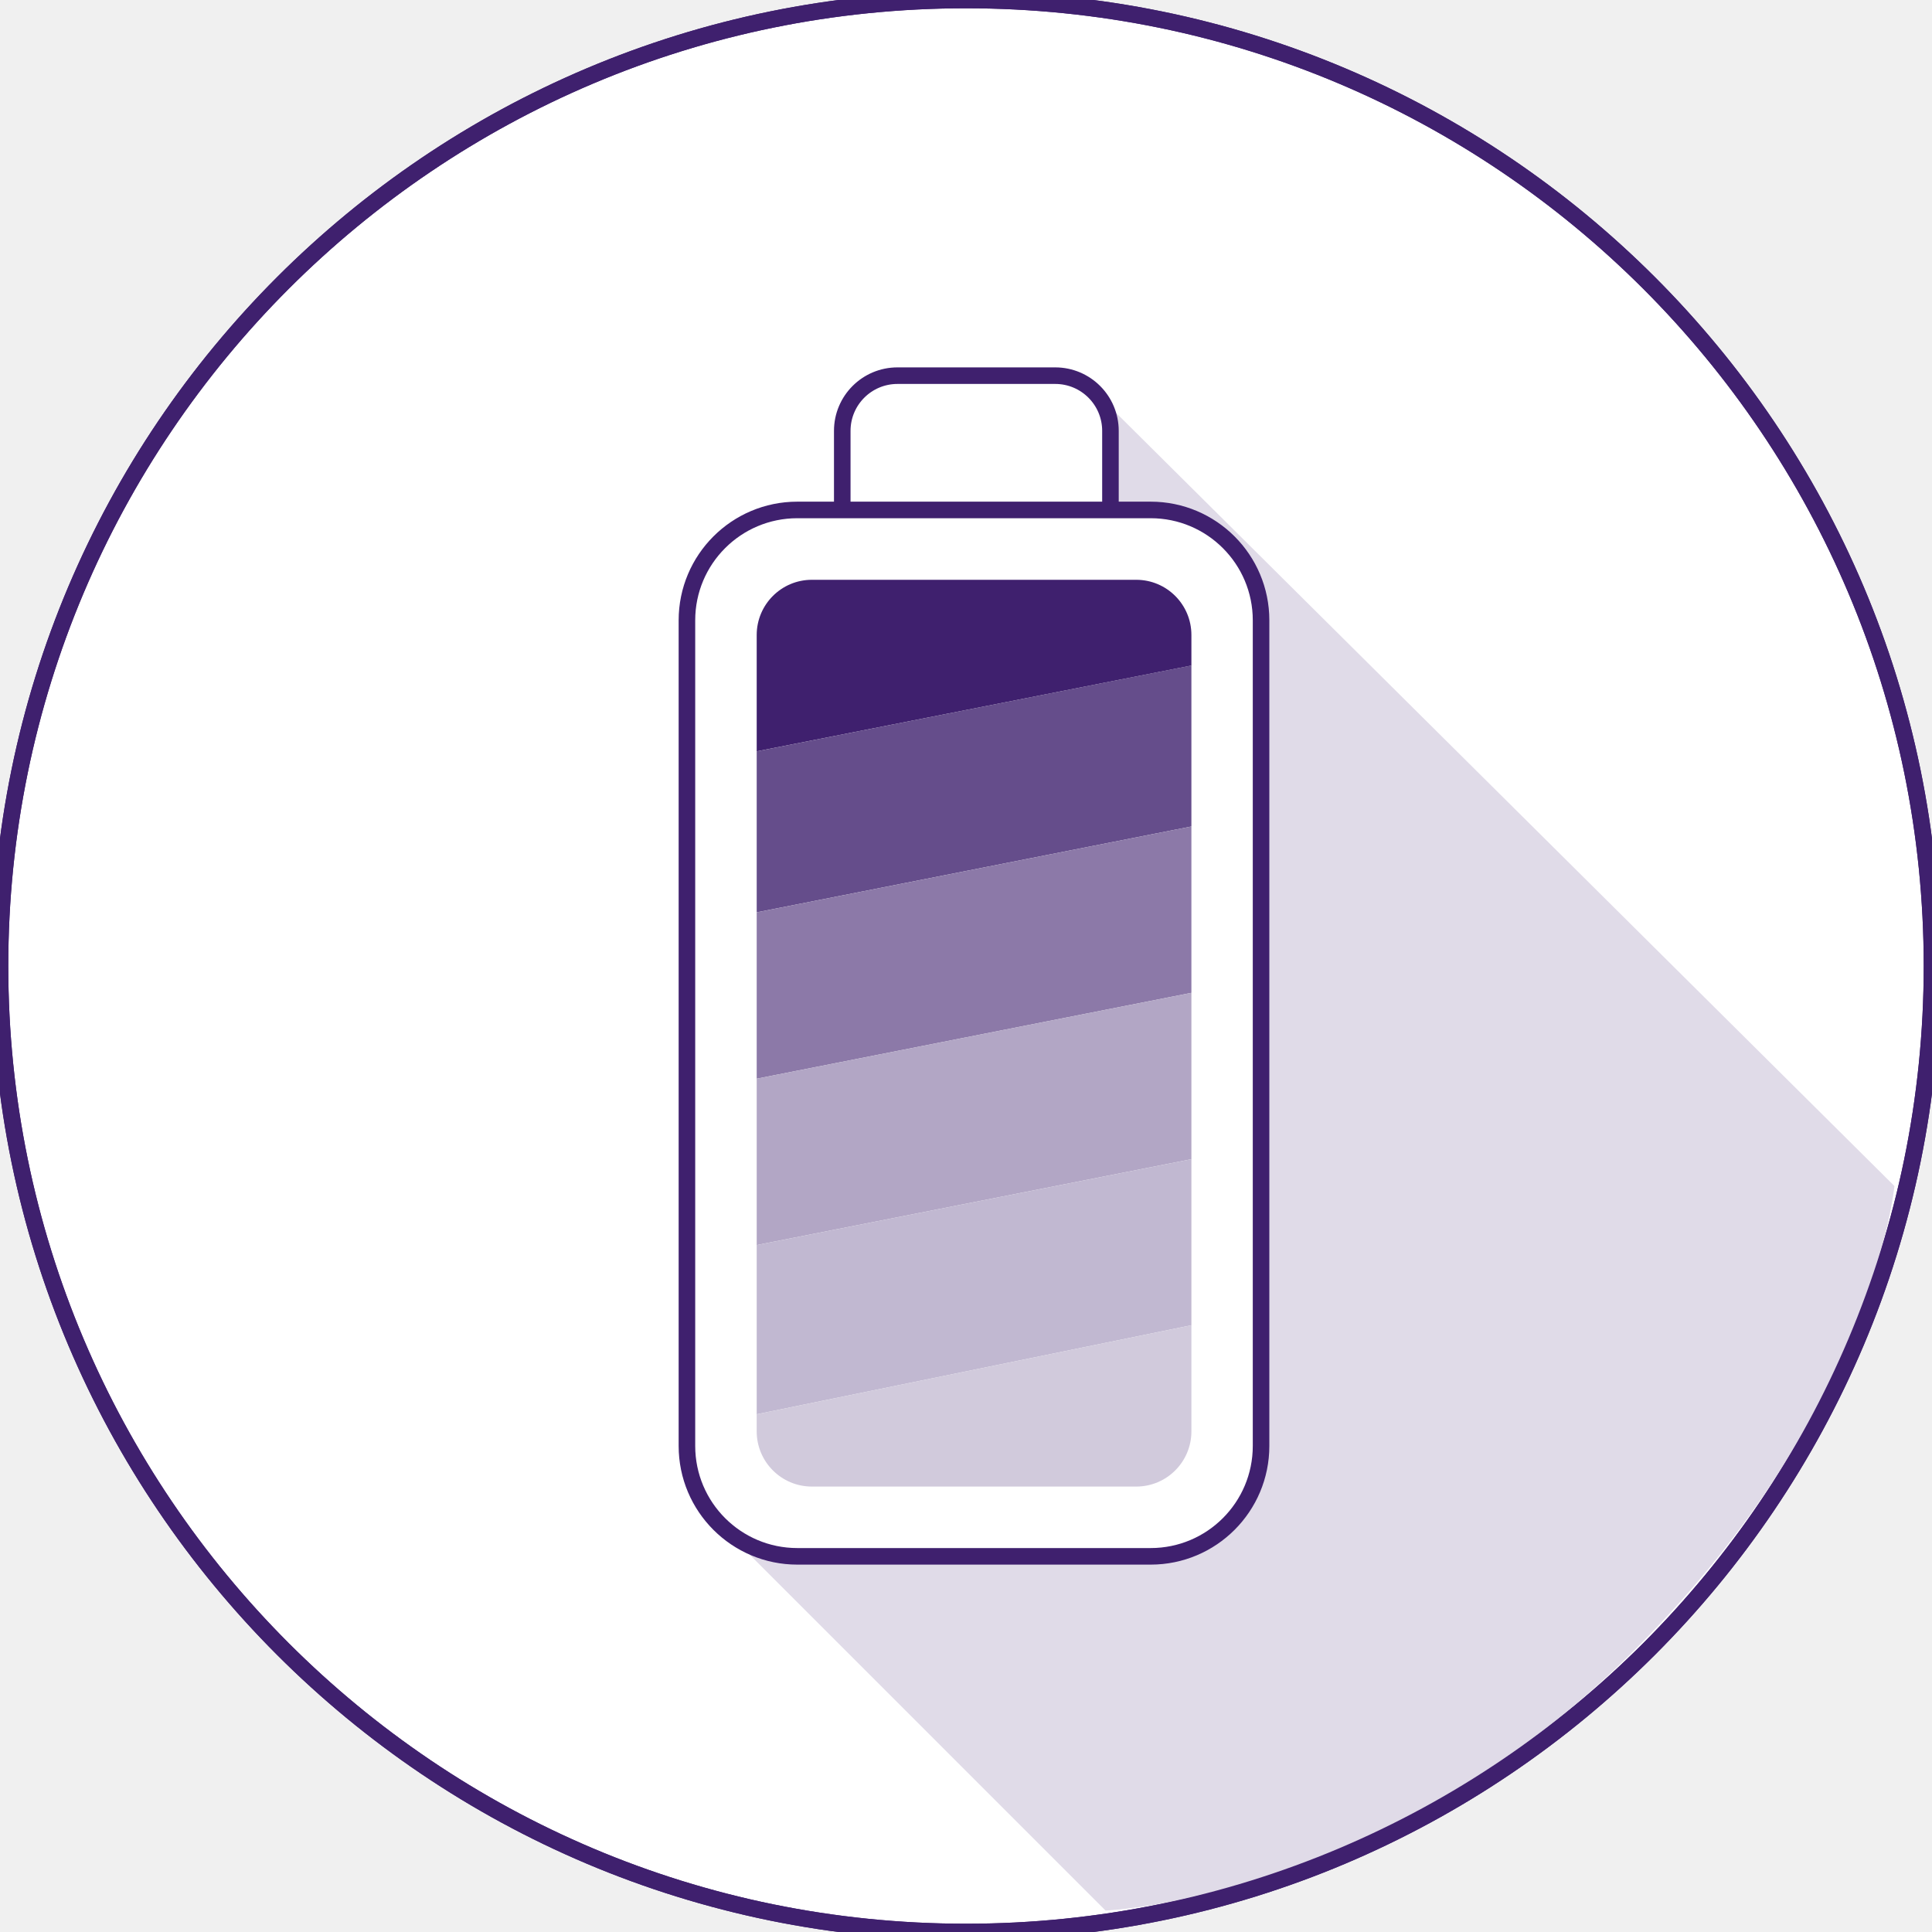
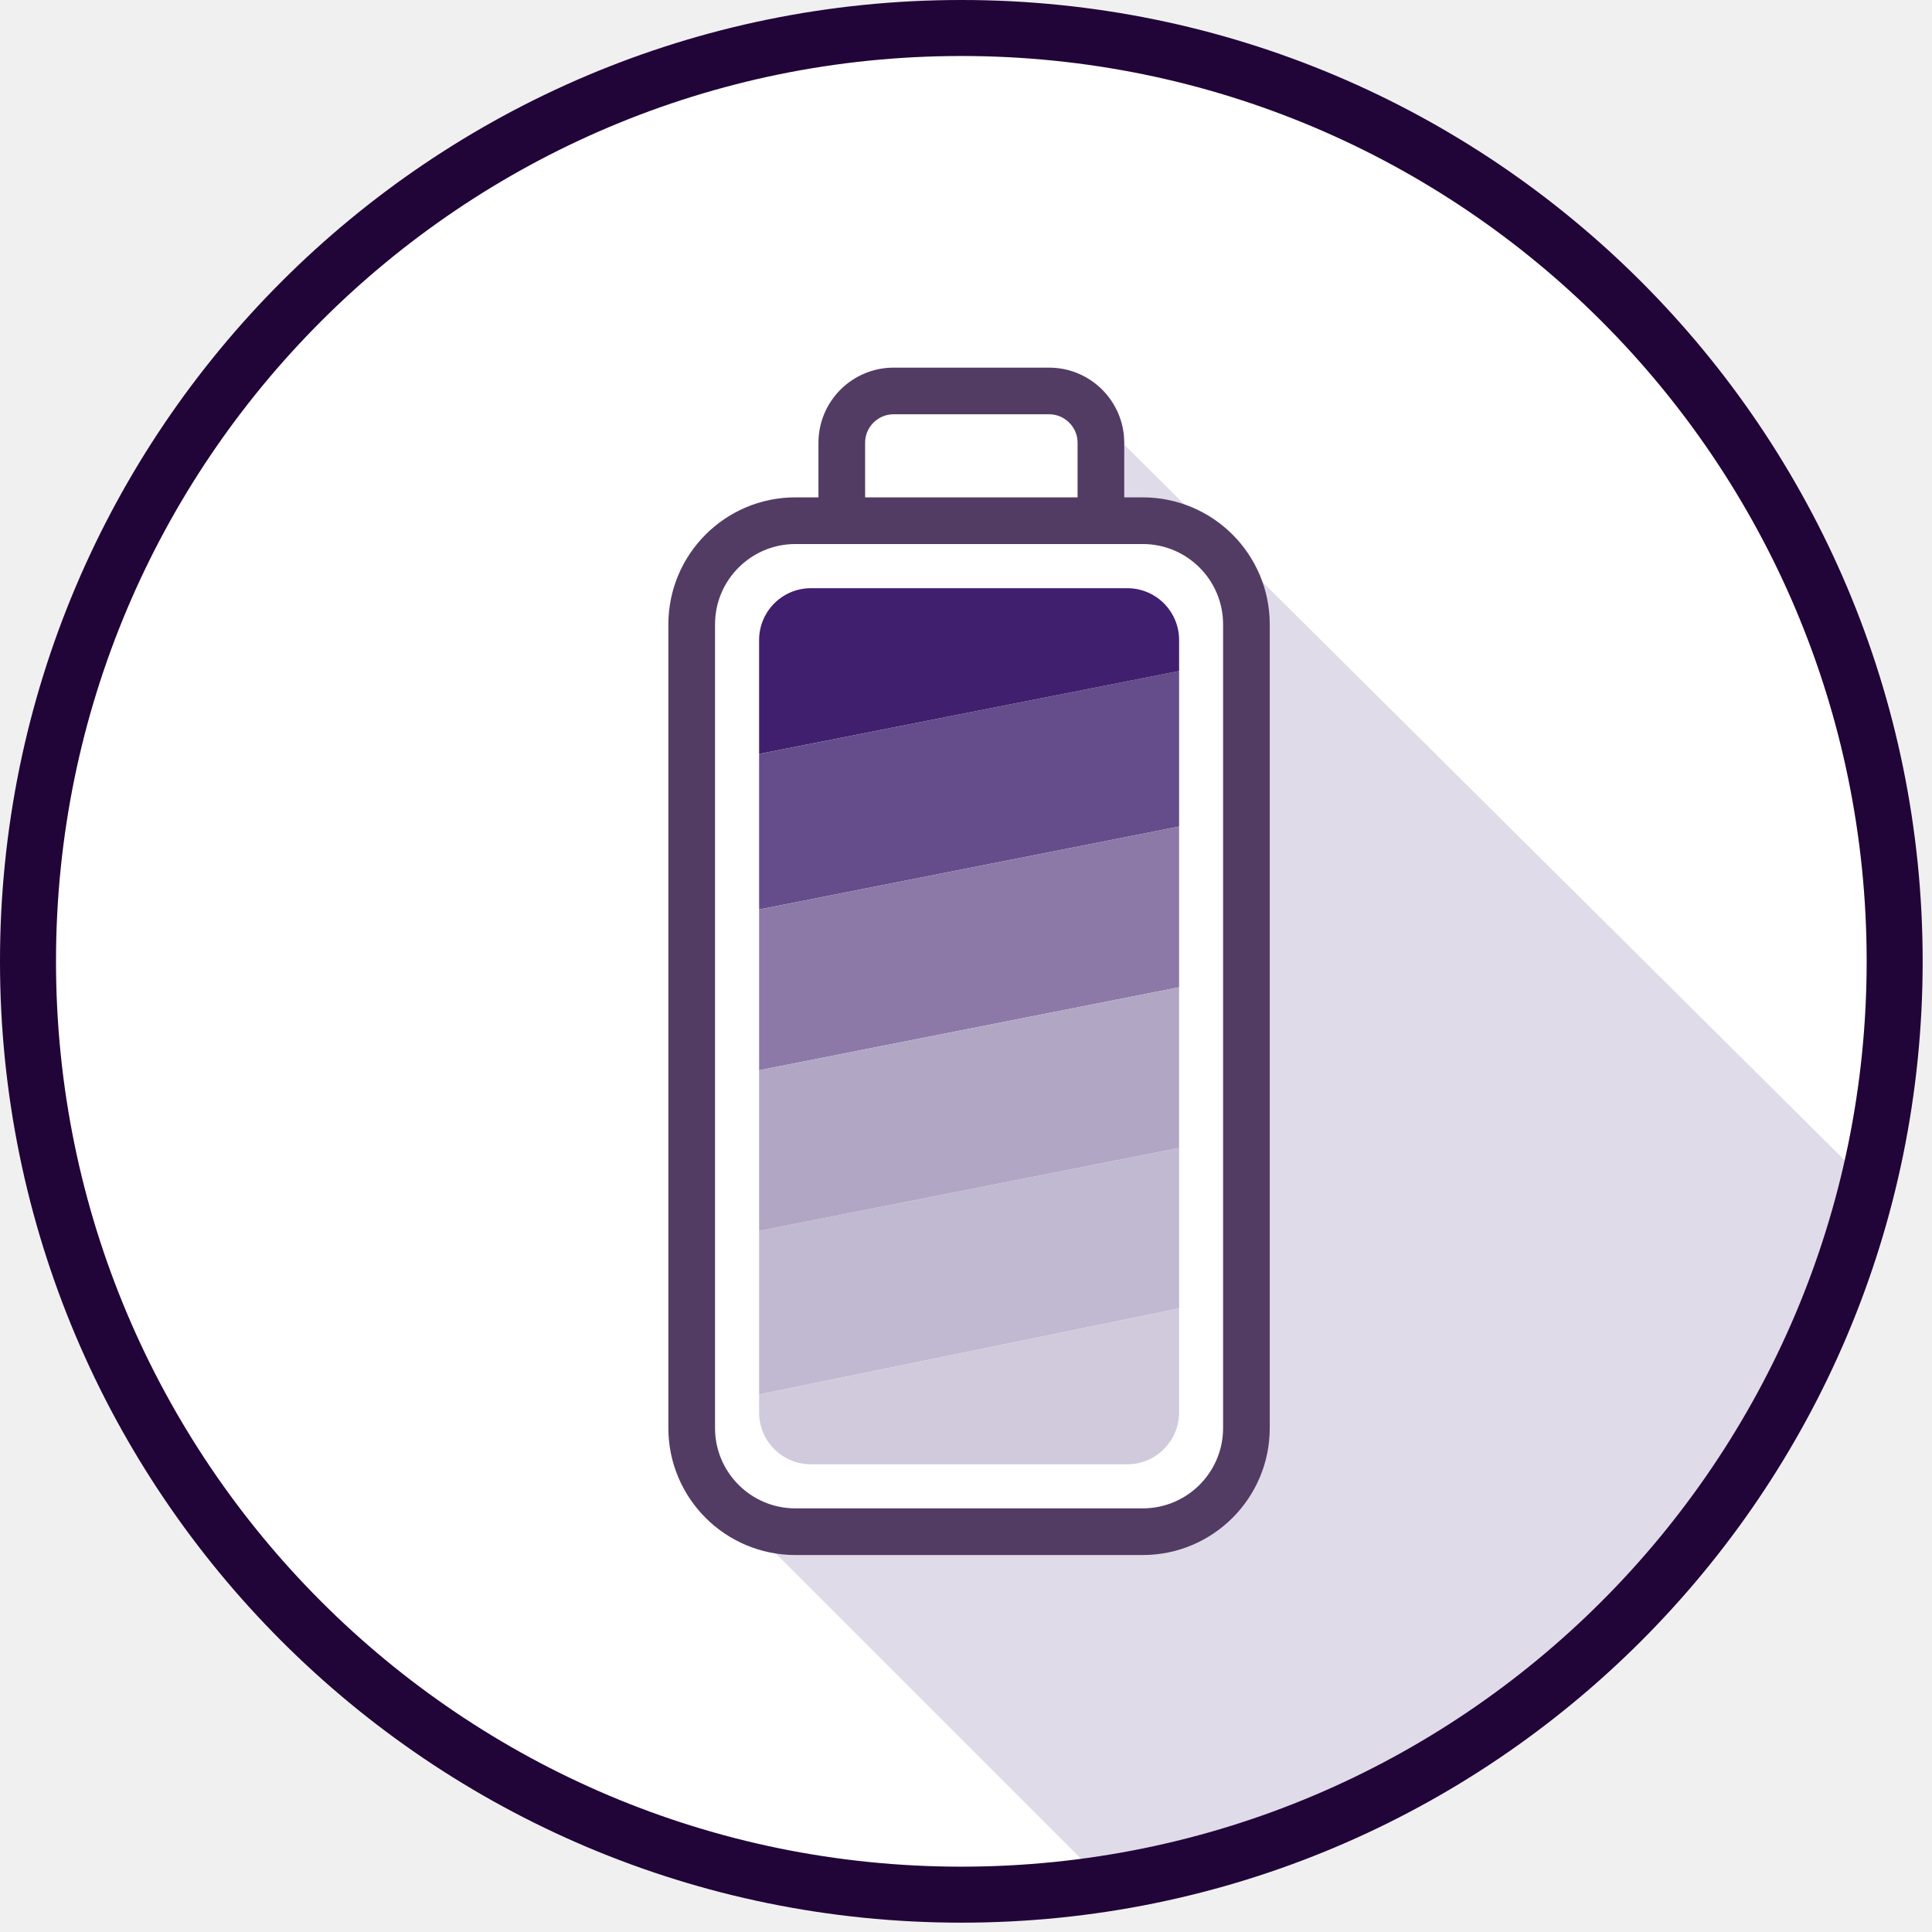
- <svg xmlns="http://www.w3.org/2000/svg" width="350px" height="350px" viewBox="0 0 350 350" version="1.1">
-   <g id="Page-1" stroke="none" stroke-width="1" fill="none" fill-rule="evenodd">
-     <g id="MOVELLUS-DESKTOP-2" transform="translate(-1251, -2543)">
-       <g id="BATTERY-4" transform="translate(1251, 2543)">
-         <circle id="Base-Badge" stroke="#3F206E" stroke-width="3" fill="#FFFFFF" cx="175" cy="175" r="175" />
-         <g id="Base-Badge-+-Negative-Space-2" />
-         <g id="BATTERY-2" transform="translate(124.4444, 68.05556)">
-           <path d="M72.917,1.944 L218.75,146.806 C218.75,146.806 214.861,188.611 170.139,232.361 C125.417,276.111 75.833,278.056 75.833,278.056 L6.806,209.028" id="shadow" fill="#E0DBE8" />
-           <g id="Battery" stroke="#3F206E" stroke-width="3" fill="#FFFFFF">
-             <rect id="body" x="28.139" y="0" width="48.585" height="48.65" rx="10" />
-             <rect id="head" x="0" y="24.325" width="104.009" height="189.564" rx="20" />
-           </g>
-           <g id="stripes" transform="translate(52.5, 119.0972) rotate(-180) translate(-52.5, -119.0972) translate(12.63889, 36.94444)">
-             <path d="M0.972,148.732 L79.722,133.194 L79.722,154.266 C79.722,159.791 75.248,164.27 69.729,164.27 L10.966,164.27 C5.447,164.27 0.972,159.797 0.972,154.276 L0.972,148.732 Z" id="stripe1" fill="#3F206E" />
-             <path d="M0.972,119.583 L79.722,104.028 L79.722,133.194 L0.972,148.75 L0.972,119.583 Z" id="stripe2" fill="#654D8B" />
-             <path d="M0.972,89.444 L79.722,73.889 L79.722,104.028 L0.972,119.583 L0.972,89.444 Z" id="stripe3" fill="#8C79A8" />
-             <path d="M0.972,59.306 L1.403,59.22 L79.722,43.75 L79.722,73.889 L0.972,89.444 L0.972,59.306 Z" id="stripe4" fill="#B2A6C5" />
-             <path d="M0.972,29.226 L79.722,13.101 L79.722,43.75 L0.972,59.306 L0.972,29.226 Z" id="stripe5" fill="#C1B8D1" />
-             <path d="M0.972,9.997 C0.972,4.476 5.446,7.67723309e-08 10.966,7.35514139e-08 L69.729,3.92626577e-08 C75.248,3.60420264e-08 79.722,4.484 79.722,9.996 C79.722,9.996 79.722,1.187 79.722,13.101 L0.972,29.226 C0.972,29.226 0.972,9.997 0.972,9.997 Z" id="stripe6" fill="#D1CADC" />
-           </g>
-         </g>
-         <circle id="Base-Badge-5" stroke="#3F206E" stroke-width="3" cx="175" cy="175" r="175" />
-       </g>
+ <svg xmlns="http://www.w3.org/2000/svg" width="207px" height="207px" viewBox="978 597 207 207" version="1.1">
+   <defs />
+   <g id="Page-1" stroke="none" stroke-width="1" fill="none" fill-rule="evenodd" transform="translate(981, 600)">
+     <g id="Group-14">
+       <path d="M200,100 C200,155.228 155.228,200 100,200 C44.771,200 0,155.228 0,100 C0,44.771 44.771,0 100,0 C155.228,0 200,44.771 200,100" id="Fill-1" fill="#FFFFFF" />
+       <path d="M112.778,40 L196.111,122.778 C196.111,122.778 193.889,146.667 168.333,171.667 C142.778,196.667 114.444,197.778 114.444,197.778 L75,158.333" id="Fill-3" fill="#E0DBE8" />
+       <path d="M92.746,38.889 L109.398,38.889 C112.466,38.889 114.954,41.377 114.954,44.445 L114.954,61.133 C114.954,64.201 112.466,66.689 109.398,66.689 L92.746,66.689 C89.678,66.689 87.191,64.201 87.191,61.133 L87.191,44.445 C87.191,41.377 89.678,38.889 92.746,38.889" id="Fill-4" fill="#FFFFFF" />
+       <path d="M92.746,38.889 L109.398,38.889 C112.466,38.889 114.954,41.377 114.954,44.445 L114.954,61.133 C114.954,64.201 112.466,66.689 109.398,66.689 L92.746,66.689 C89.678,66.689 87.191,64.201 87.191,61.133 L87.191,44.445 C87.191,41.377 89.678,38.889 92.746,38.889 Z" id="Stroke-5" stroke="#523C64" stroke-width="5" />
+       <path d="M82.222,52.789 L119.434,52.789 C125.57,52.789 130.545,57.764 130.545,63.9 L130.545,150 C130.545,156.136 125.57,161.111 119.434,161.111 L82.222,161.111 C76.086,161.111 71.111,156.136 71.111,150 L71.111,63.9 C71.111,57.764 76.086,52.789 82.222,52.789" id="Fill-6" fill="#FFFFFF" />
+       <path d="M82.222,52.789 L119.434,52.789 C125.57,52.789 130.545,57.764 130.545,63.9 L130.545,150 C130.545,156.136 125.57,161.111 119.434,161.111 L82.222,161.111 C76.086,161.111 71.111,156.136 71.111,150 L71.111,63.9 C71.111,57.764 76.086,52.789 82.222,52.789 Z" id="Stroke-7" stroke="#523C64" stroke-width="5" />
+       <path d="M123.333,68.899 L78.333,77.778 L78.333,65.578 C78.333,62.509 80.816,60.021 83.884,60.021 L117.782,60.021 C120.847,60.021 123.333,62.506 123.333,65.581 L123.333,68.899 Z" id="Fill-8" fill="#3F1F6E" />
+       <polygon id="Fill-9" fill="#654D8B" points="123.333 85.556 78.333 94.444 78.333 77.778 123.333 68.889" />
+       <polygon id="Fill-10" fill="#8C79A8" points="123.333 102.778 78.333 111.667 78.333 94.444 123.333 85.556" />
+       <polygon id="Fill-11" fill="#B2A6C5" points="123.333 120 123.086 120.049 78.333 128.889 78.333 111.667 123.333 102.778" />
+       <polygon id="Fill-12" fill="#C1B8D1" points="123.333 137.189 78.333 146.403 78.333 128.889 123.333 120" />
+       <path d="M123.333,148.328 C123.333,151.399 120.85,153.889 117.782,153.889 L83.884,153.889 C80.819,153.889 78.333,151.405 78.333,148.334 L78.333,146.403 L123.333,137.189 L123.333,148.328 Z" id="Fill-13" fill="#D1CADC" />
    </g>
+     <path d="M100,0 C155.229,0 200,44.772 200,100 C200,155.229 155.229,200 100,200 C44.771,200 0,155.229 0,100 C0,44.772 44.771,0 100,0 Z" id="Stroke-15" stroke="#210438" stroke-width="6" />
  </g>
</svg>
